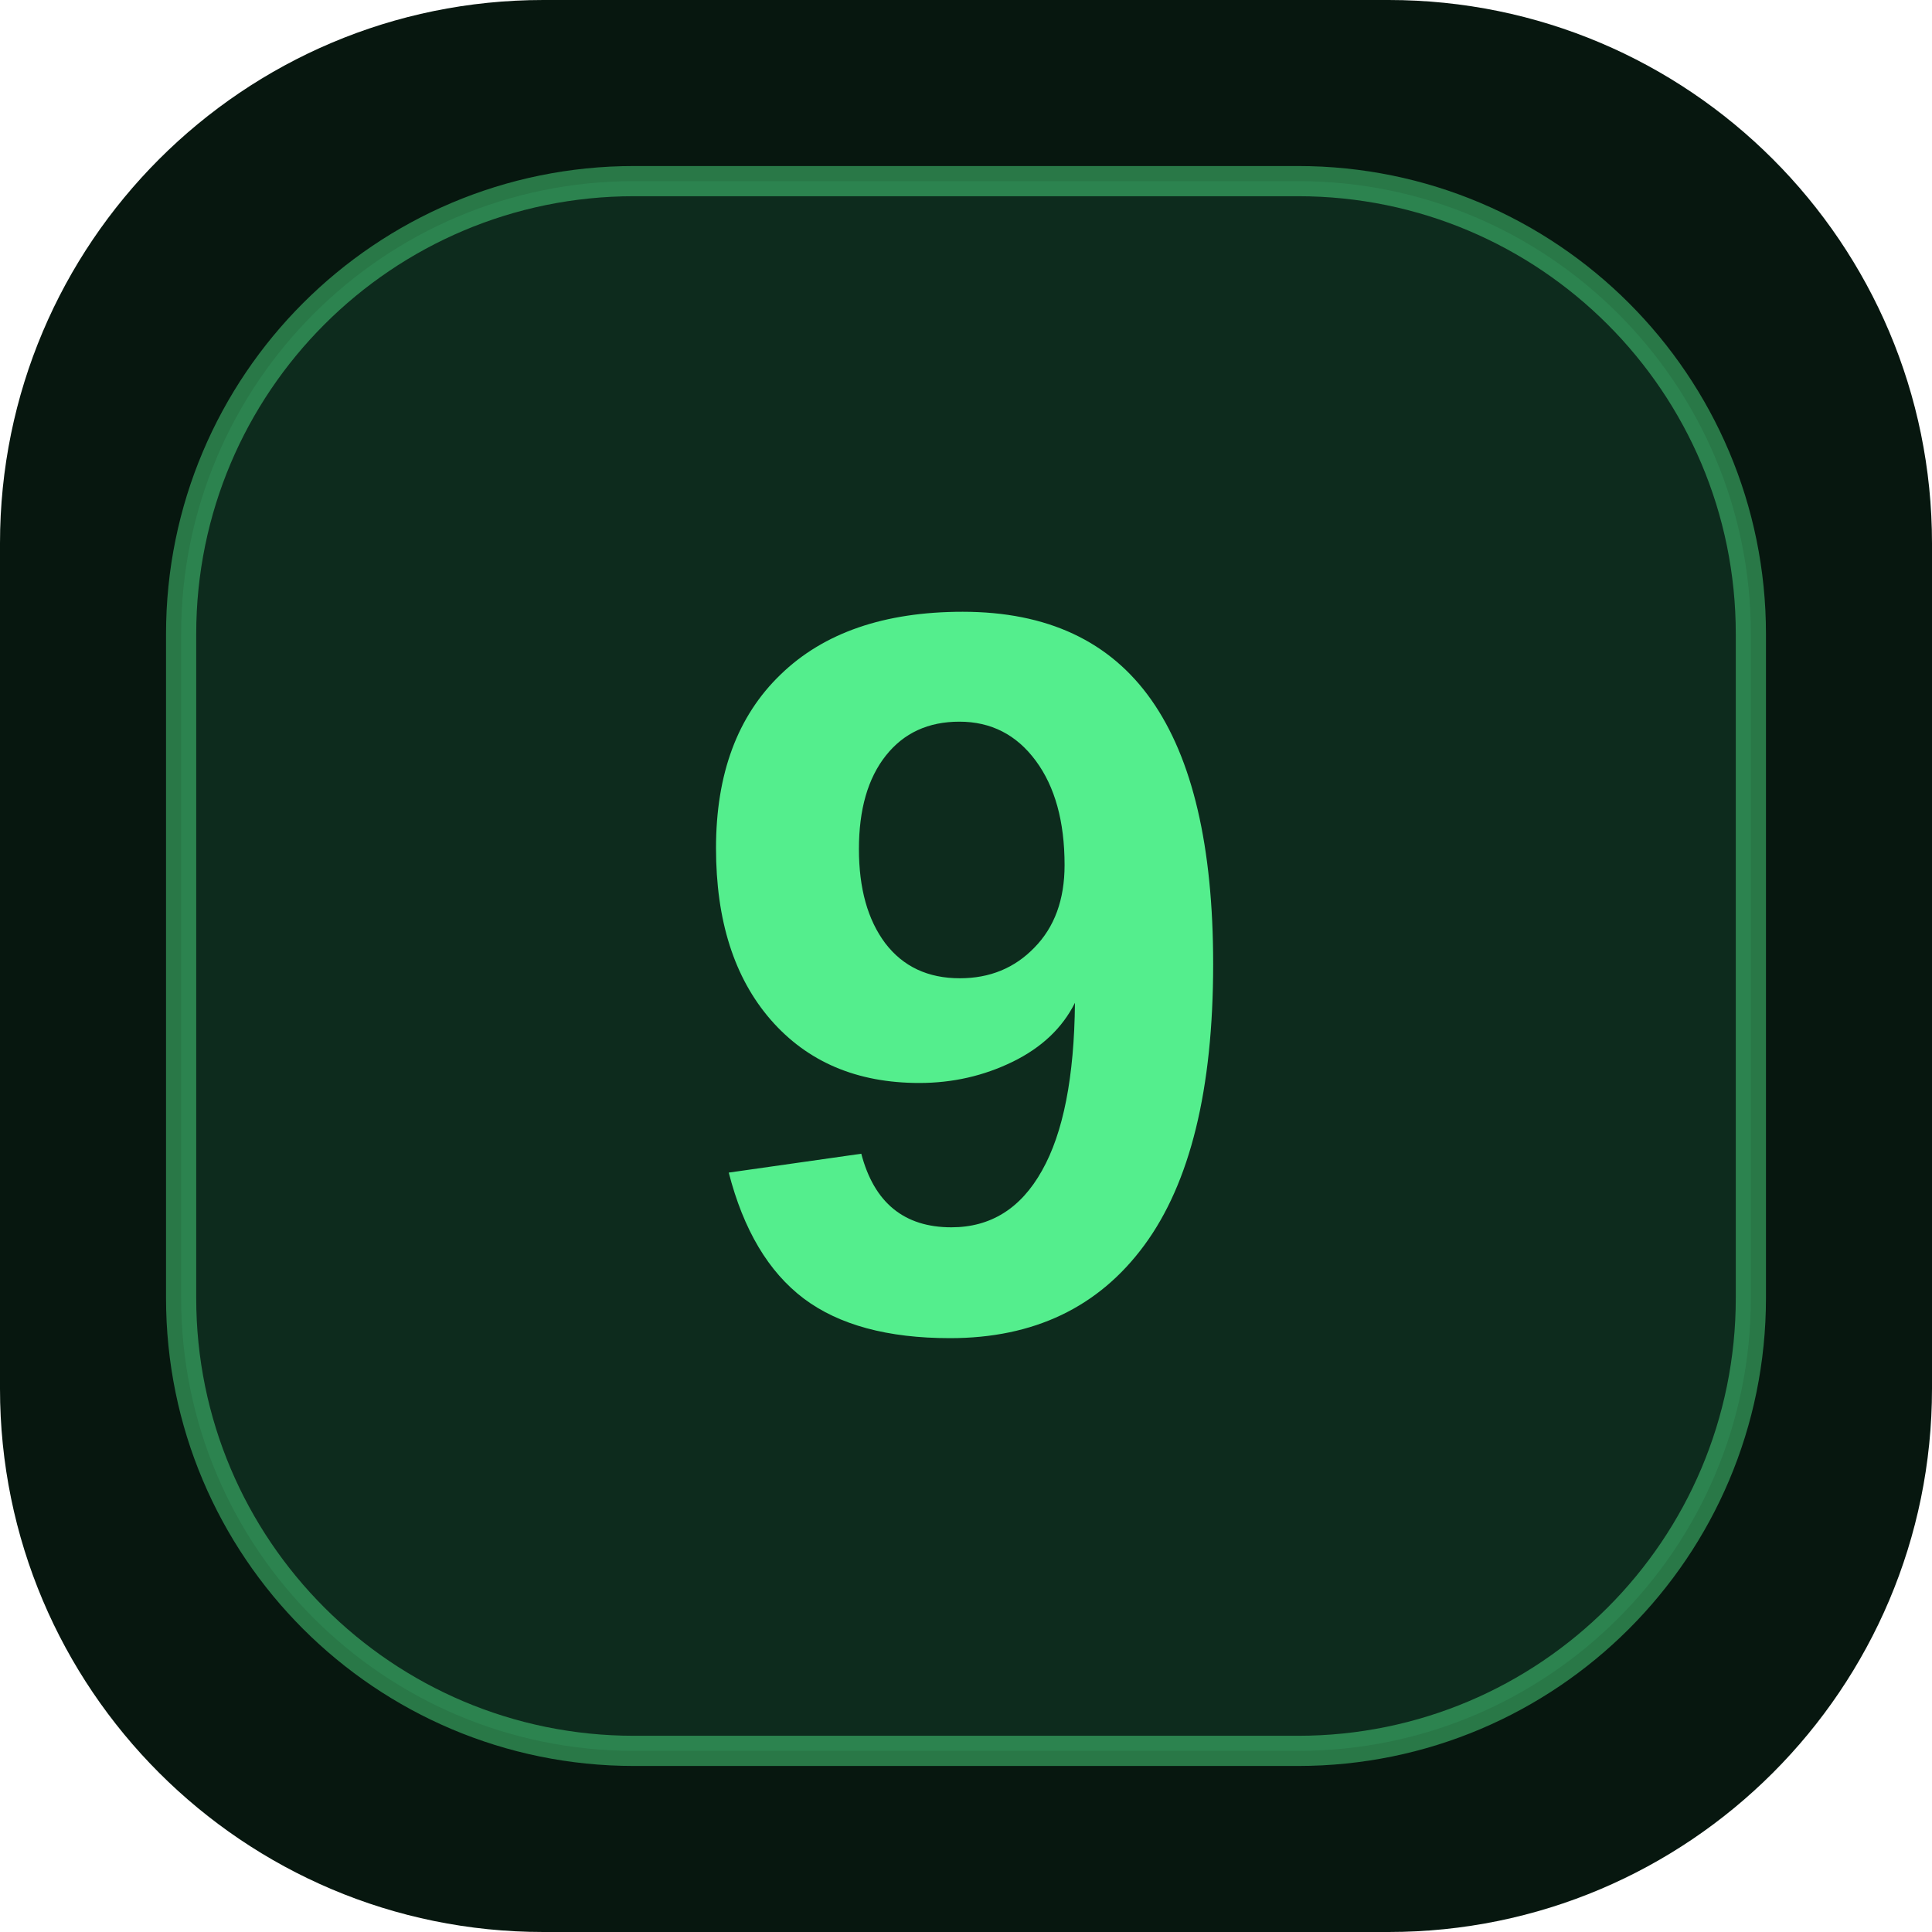
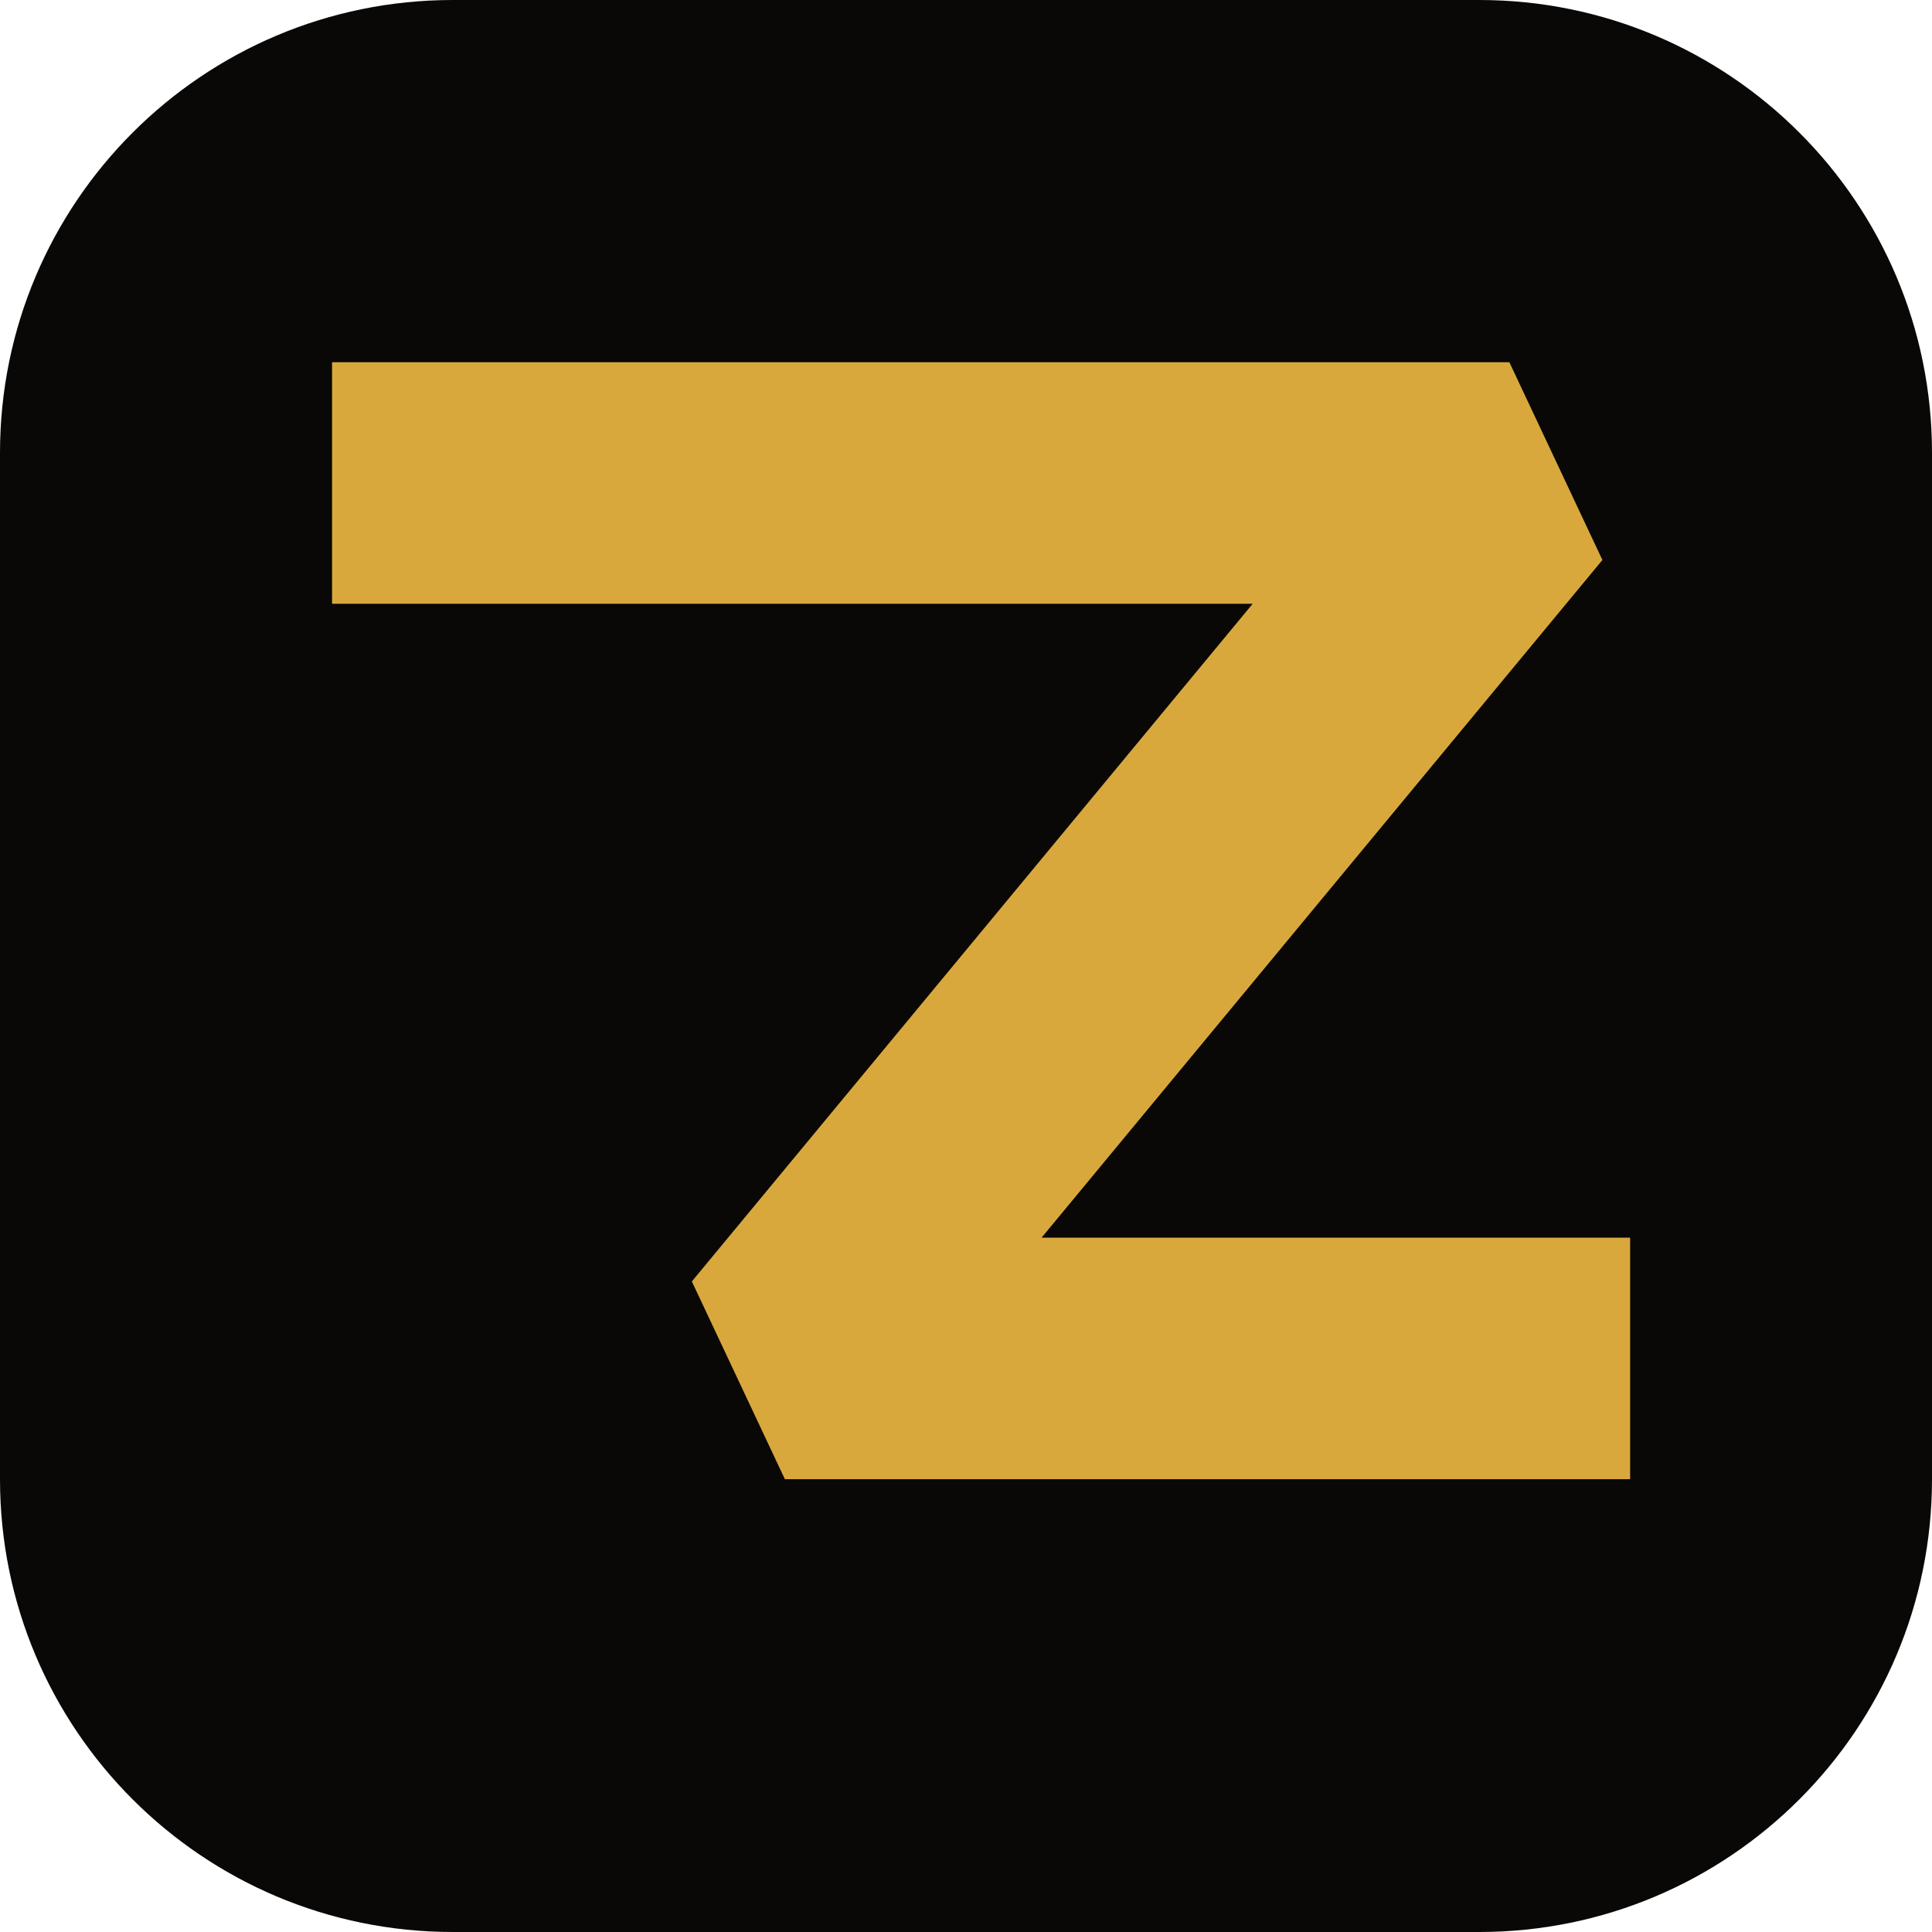
<svg xmlns="http://www.w3.org/2000/svg" viewBox="0 0 64 64">
-   <rect width="64" height="64" rx="18" fill="#07170f" />
-   <rect x="6" y="6" width="52" height="52" rx="15" fill="#0d2b1d" stroke="#54ee8d" stroke-opacity=".45" />
-   <text x="32" y="44" text-anchor="middle" font-family="Arial" font-size="34" font-weight="900" fill="#54ee8d">9</text>
+   <rect width="64" height="64" rx="15" fill="#090806" />
+   <path d="M15 16h35L26 45h24" fill="none" stroke="#d9a83d" stroke-width="8" stroke-linecap="square" stroke-linejoin="bevel" />
</svg>
